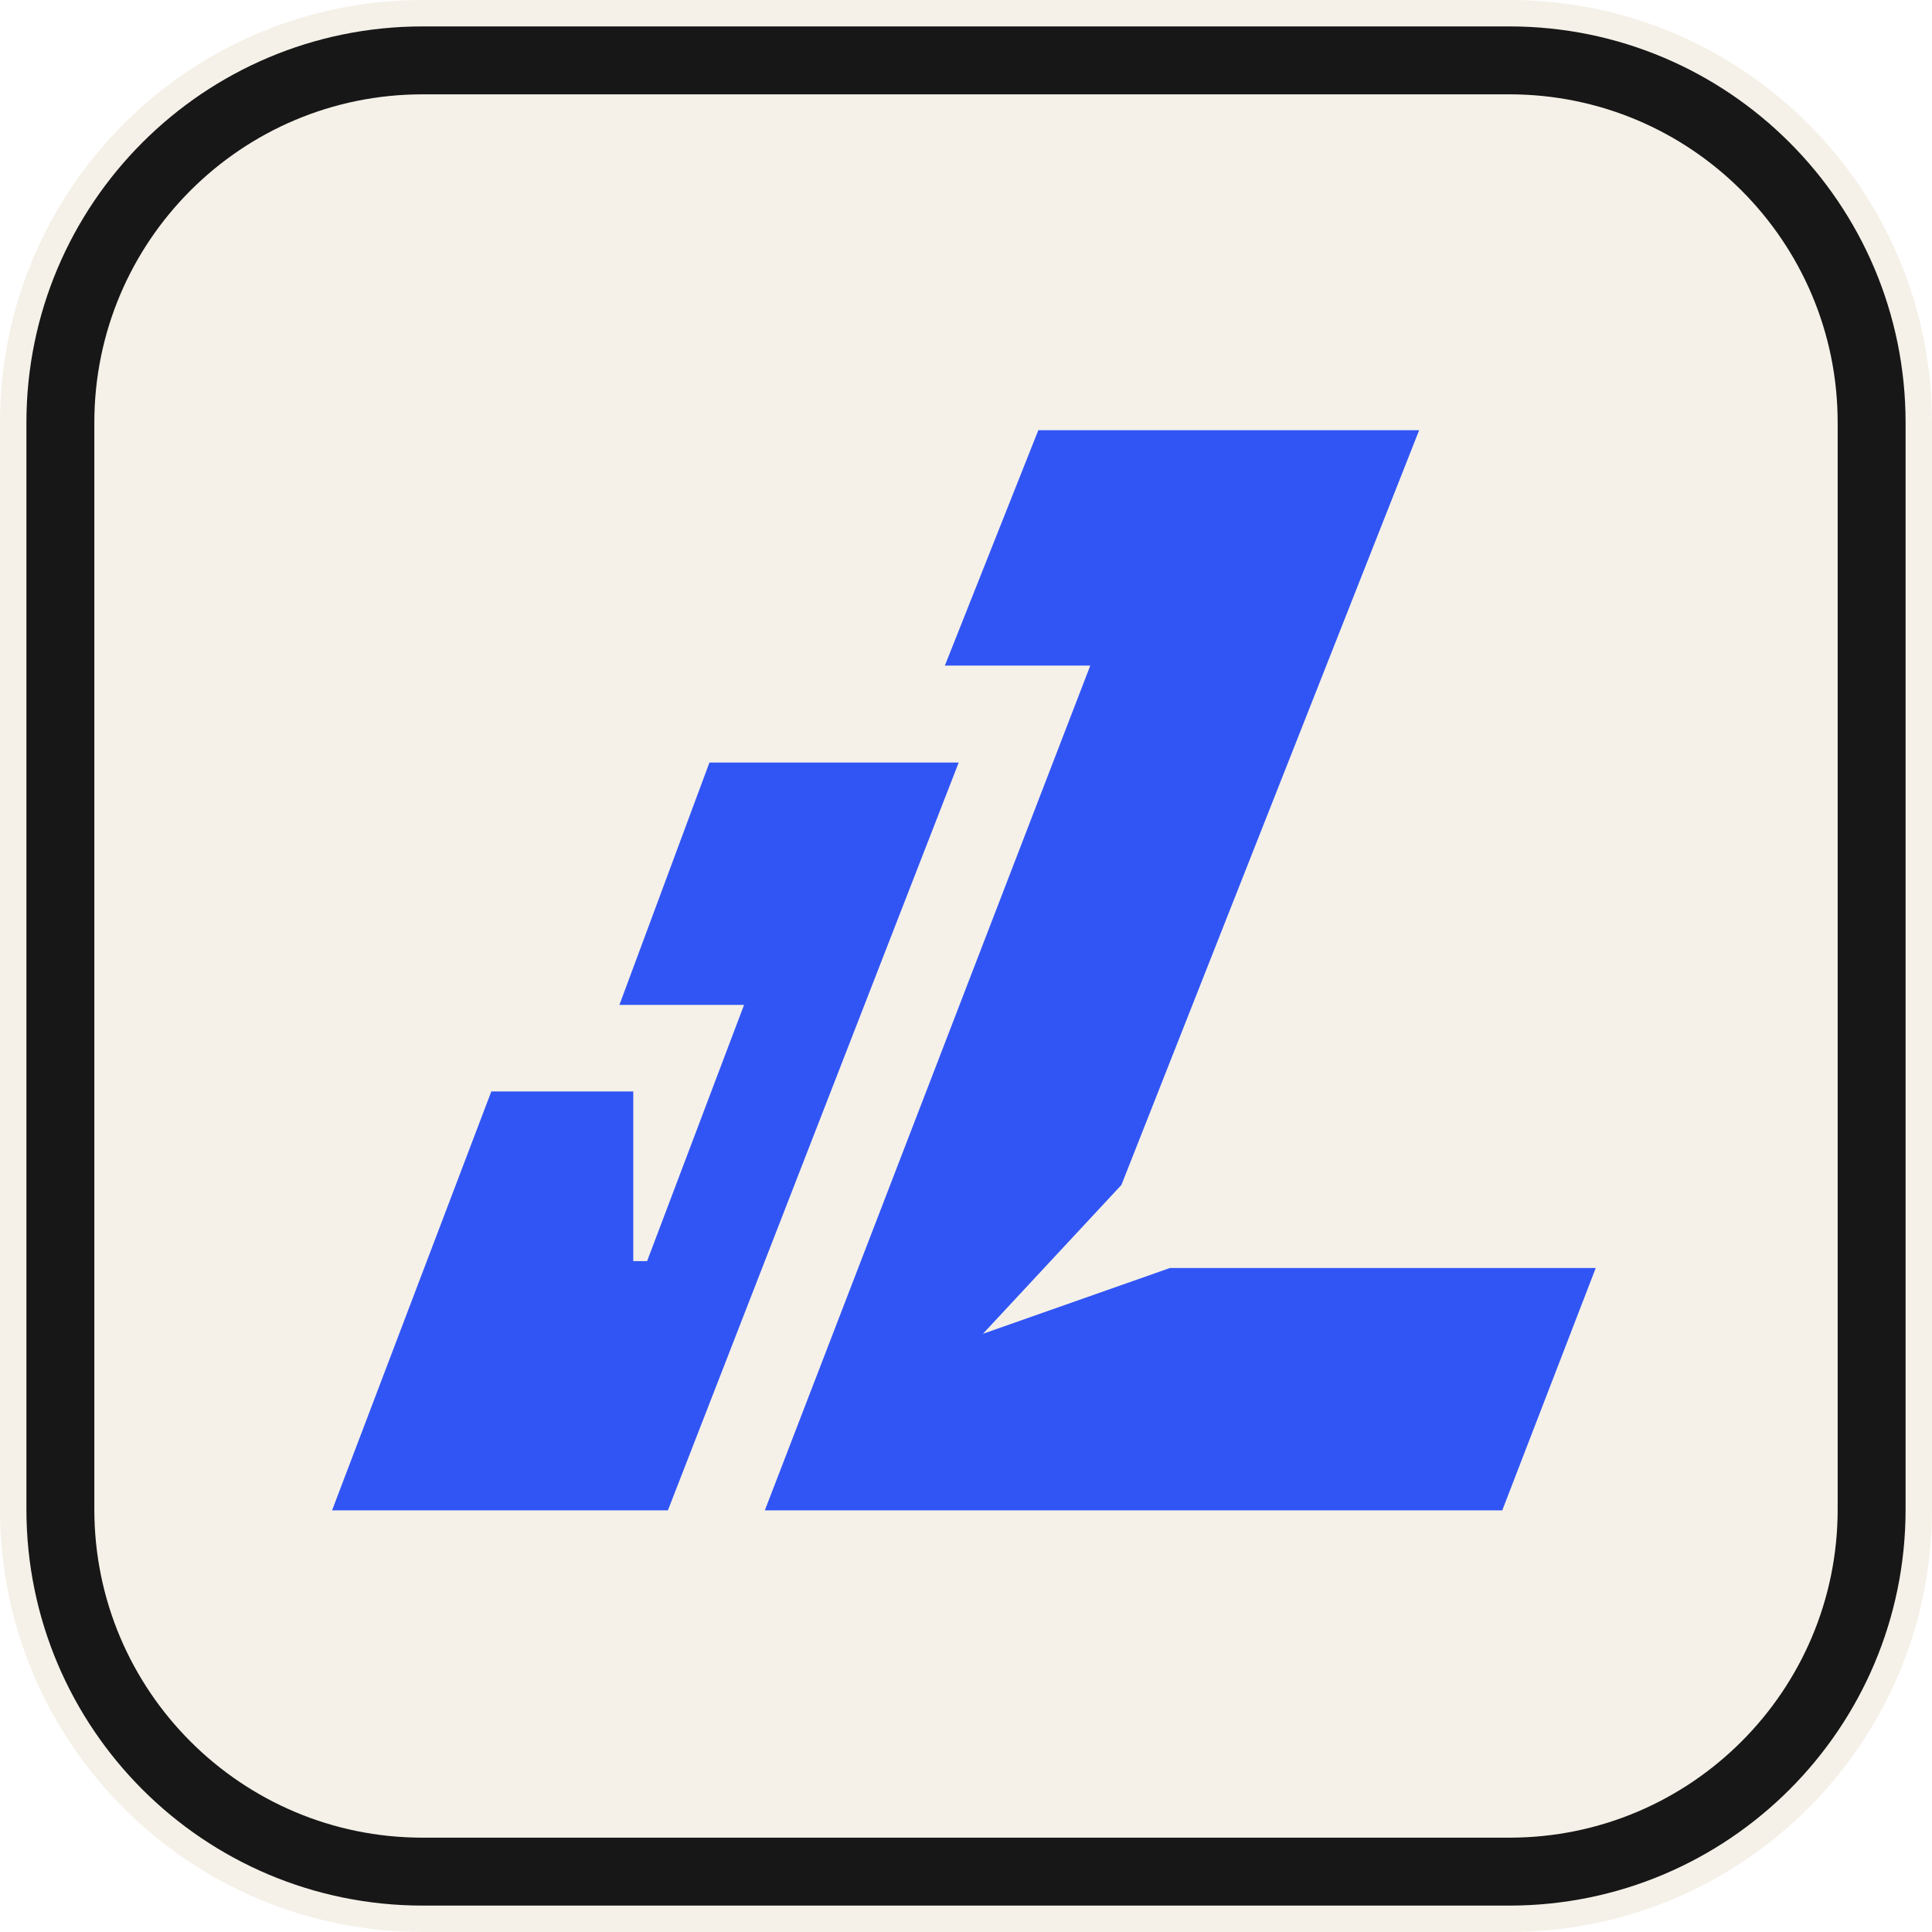
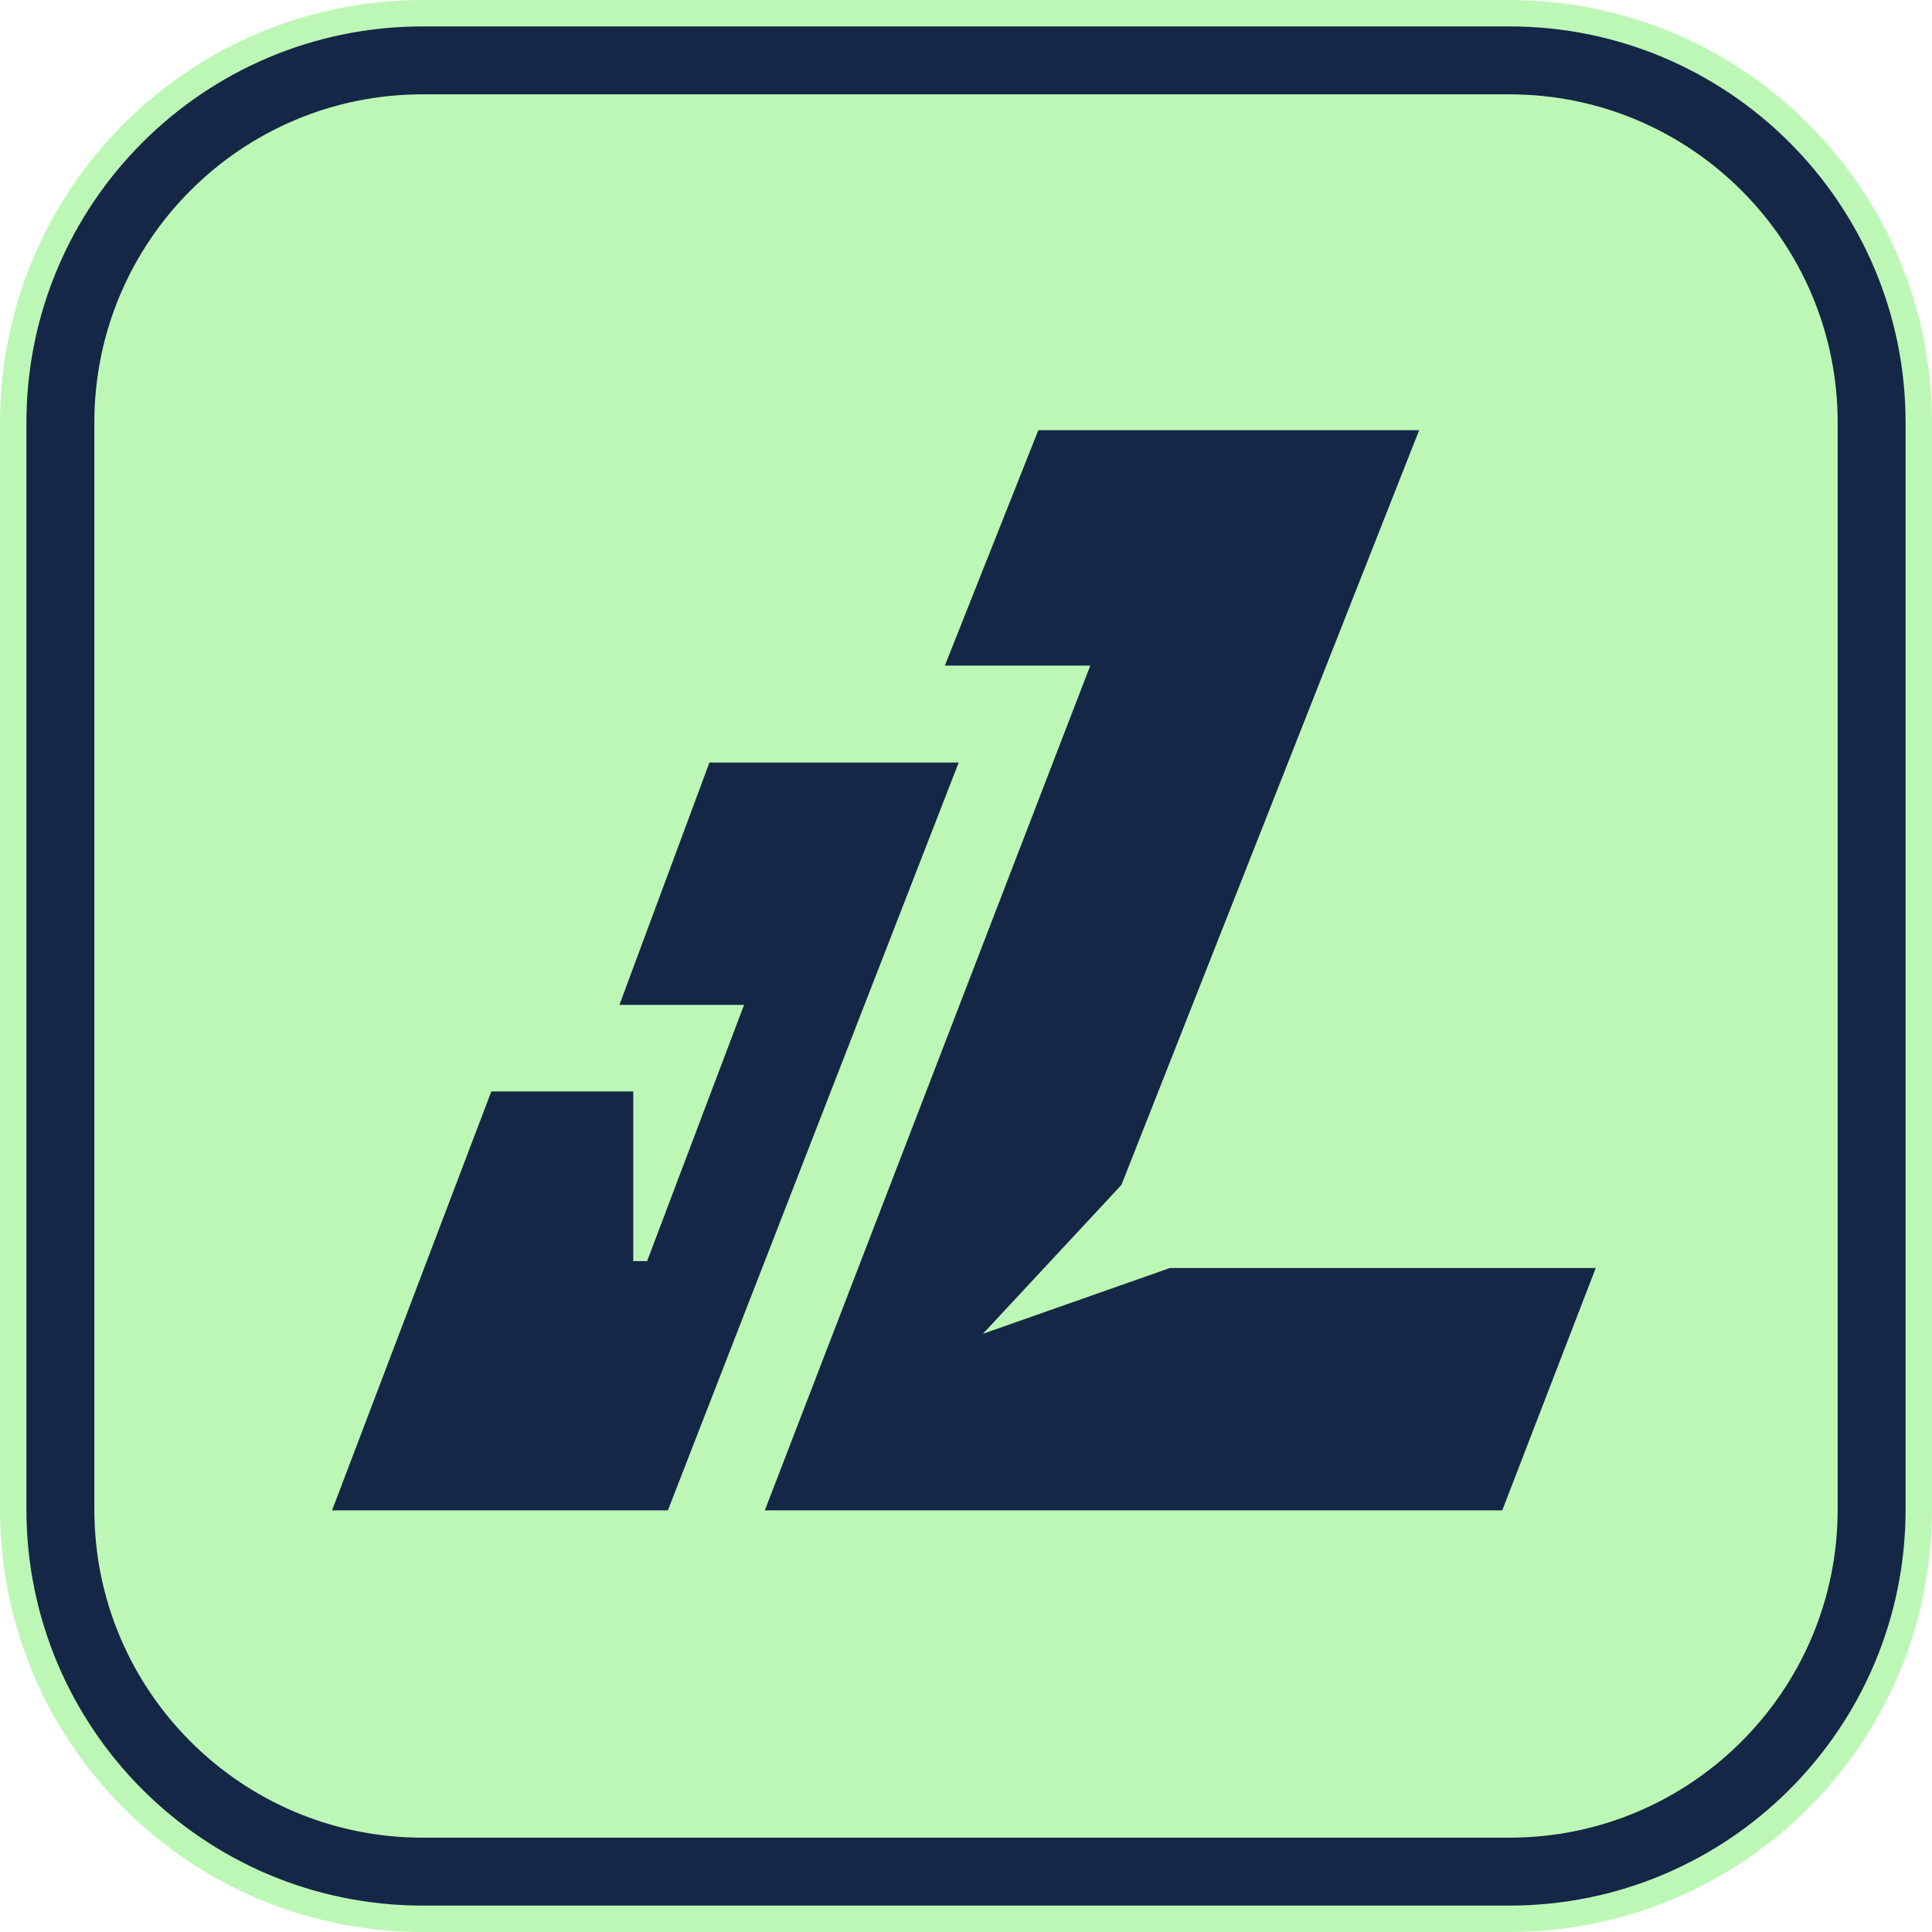
<svg xmlns="http://www.w3.org/2000/svg" viewBox="0 0 512 512" width="512" height="512">
-   <rect width="512" height="512" rx="112" fill="#F5F1E8" />
-   <rect x="16" y="16" width="480" height="480" rx="96" fill="#F5F1E8" stroke="#171717" stroke-width="18" />
+   <rect width="512" height="512" rx="112" fill="#BDF7B6" />
+   <rect x="16" y="16" width="480" height="480" rx="96" fill="#BDF7B6" stroke="#142746" stroke-width="18" />
  <g transform="translate(88, 114) scale(1.835)">
-     <path d="M 62.5 156 L 169 156 L 182.5 121 L 121 121 L 94 130.5 L 114 109 L 157 0 L 102 0 L 88.5 34 L 109.5 34 Z" fill="#3155F5" />
-     <path d="M 0 156 L 48.5 156 L 90.5 48 L 54.5 48 L 41.5 83 L 59.5 83 L 45.5 120 L 43.5 120 L 43.5 95.5 L 23 95.5 Z" fill="#3155F5" />
+     <path d="M 62.5 156 L 169 156 L 182.5 121 L 121 121 L 94 130.5 L 114 109 L 157 0 L 102 0 L 88.5 34 L 109.5 34 Z" fill="#142746" />
+     <path d="M 0 156 L 48.5 156 L 90.5 48 L 54.5 48 L 41.5 83 L 59.5 83 L 45.5 120 L 43.5 120 L 43.5 95.5 L 23 95.5 Z" fill="#142746" />
  </g>
</svg>
